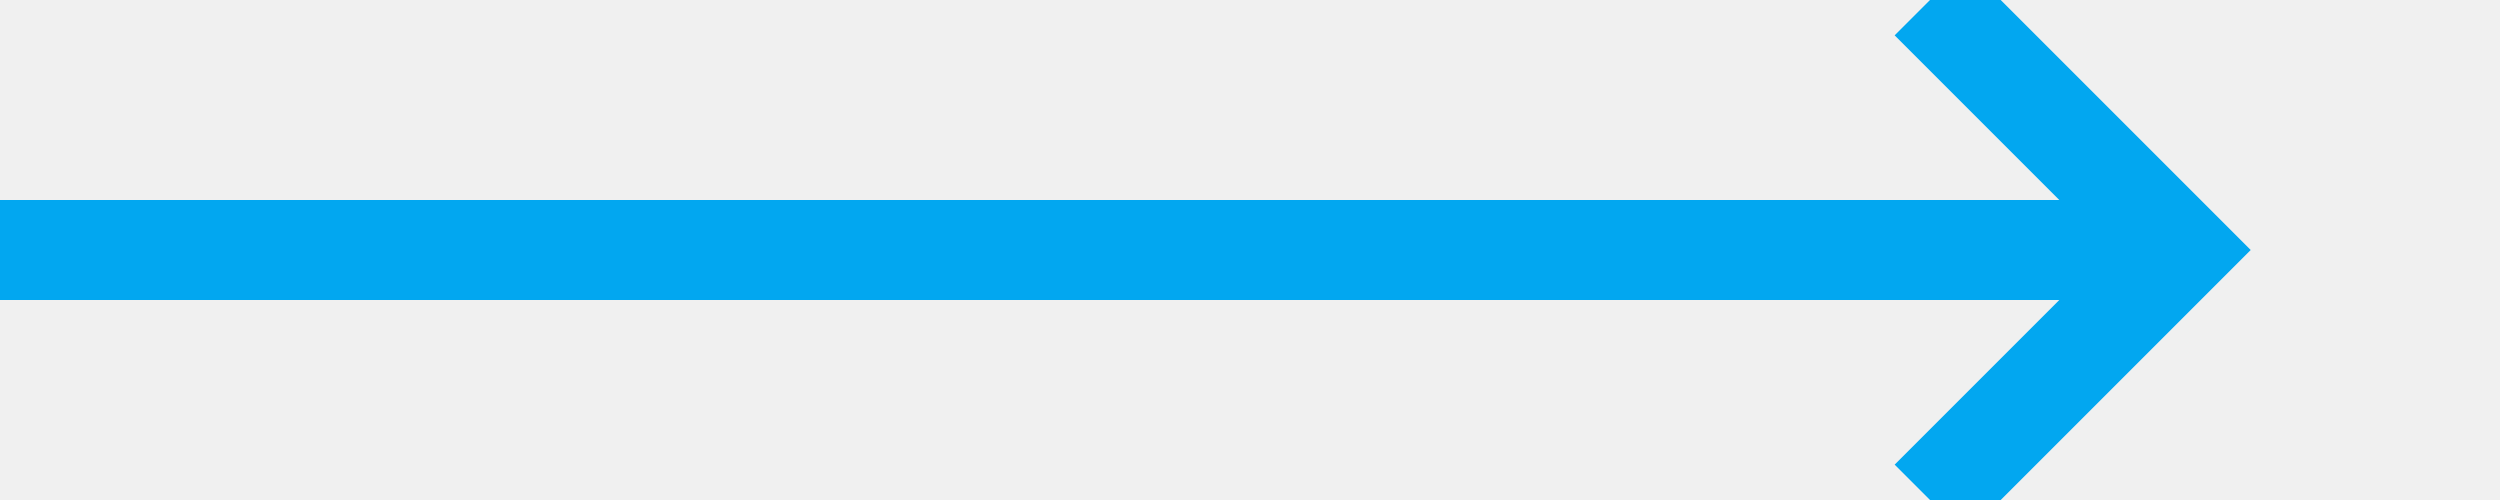
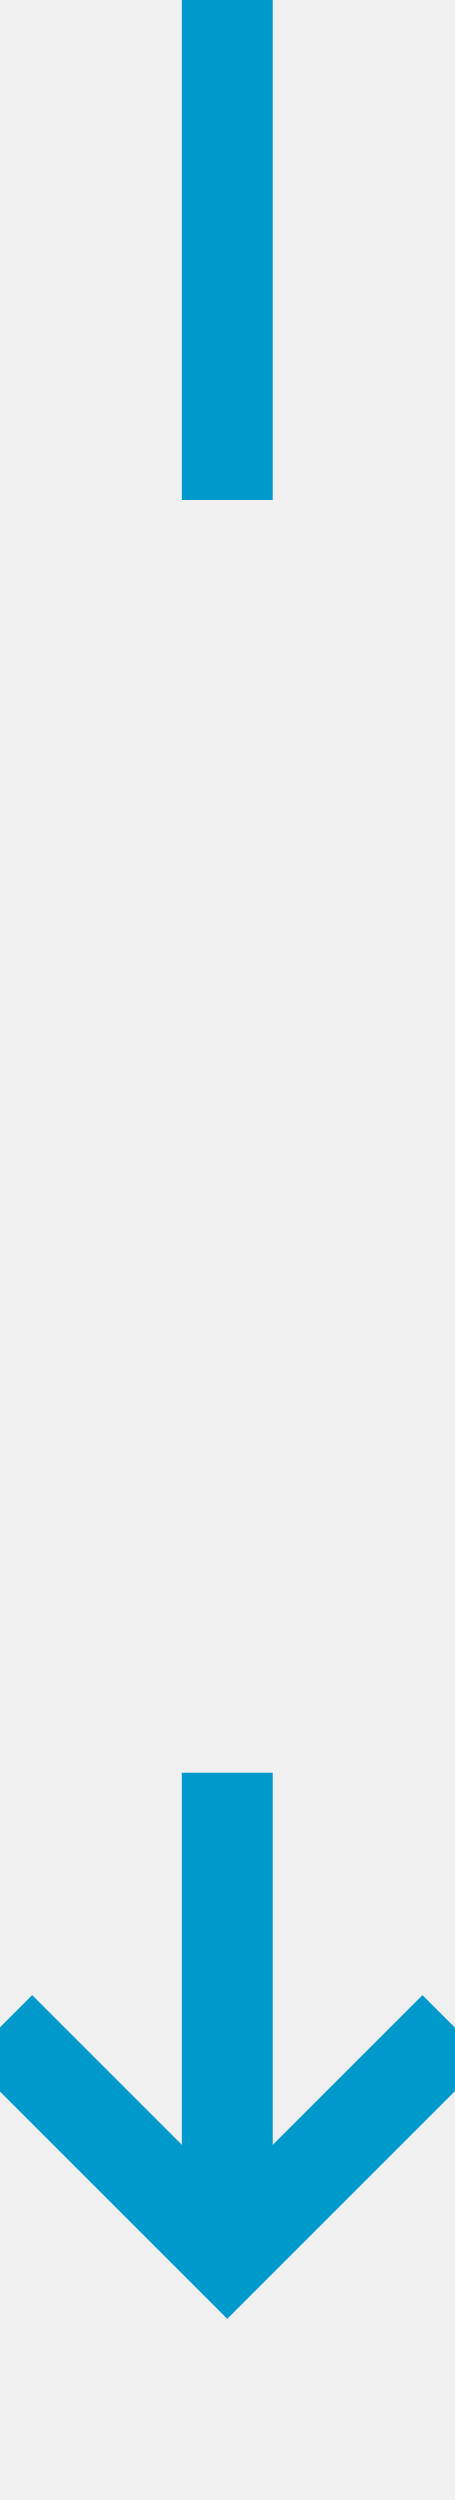
- <svg xmlns="http://www.w3.org/2000/svg" version="1.1" width="50px" height="10px" preserveAspectRatio="xMinYMid meet" viewBox="305 677  50 8">
-   <path d="M 305 681  L 348 681  " stroke-width="2" stroke="#02a7f0" fill="none" />
-   <path d="M 342.893 676.707  L 347.186 681  L 342.893 685.293  L 344.307 686.707  L 349.307 681.707  L 350.014 681  L 349.307 680.293  L 344.307 675.293  L 342.893 676.707  Z " fill-rule="nonzero" fill="#02a7f0" stroke="none" />
+ <svg xmlns="http://www.w3.org/2000/svg" version="1.1" width="10px" height="55px" preserveAspectRatio="xMidYMin meet" viewBox="326 1141  8 55">
+   <defs>
+     <mask fill="white" id="clip615">
+       <path d="M 314.5 1152  L 345.5 1152  L 345.5 1180  L 314.5 1180  Z M 314.5 1141  L 345.5 1141  L 345.5 1201  L 314.5 1201  Z " fill-rule="evenodd" />
+     </mask>
+   </defs>
+   <path d="M 330 1152  L 330 1141  M 330 1180  L 330 1190  " stroke-width="2" stroke-dasharray="18,8" stroke="#0099cc" fill="none" />
+   <path d="M 334.293 1184.893  L 330 1189.186  L 325.707 1184.893  L 324.293 1186.307  L 329.293 1191.307  L 330 1192.014  L 330.707 1191.307  L 335.707 1186.307  L 334.293 1184.893  Z " fill-rule="nonzero" fill="#0099cc" stroke="none" mask="url(#clip615)" />
</svg>
